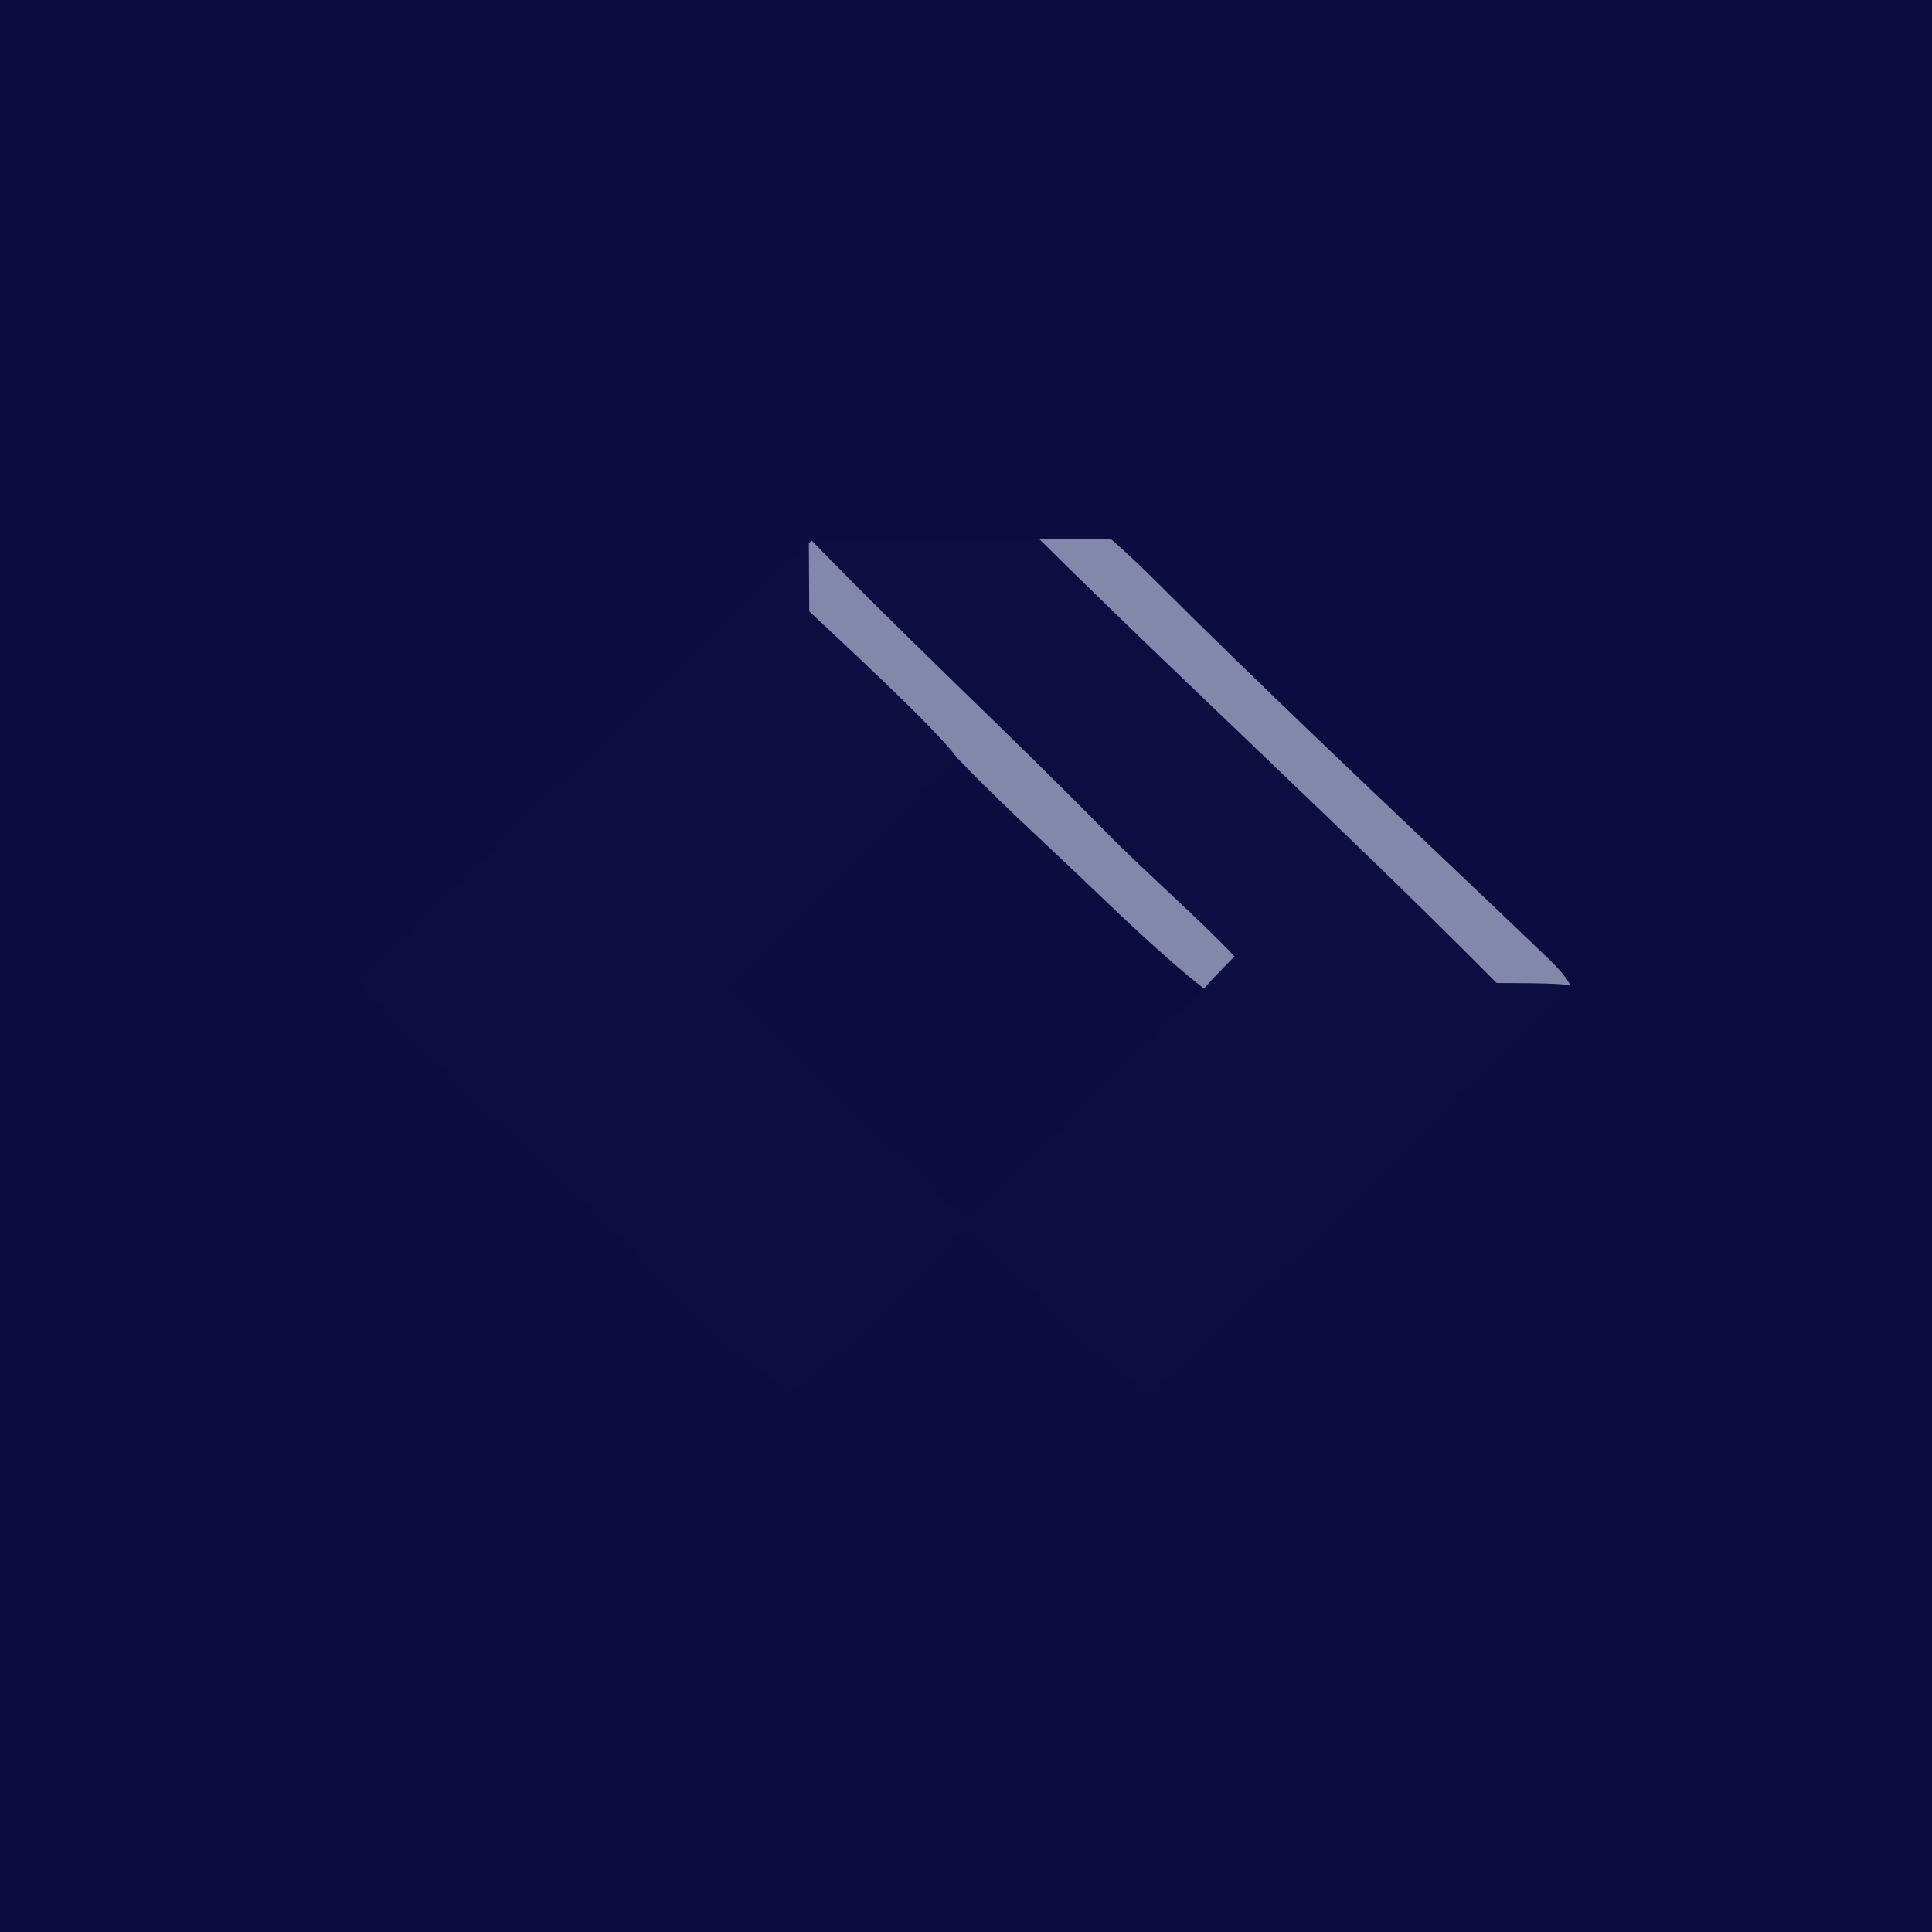
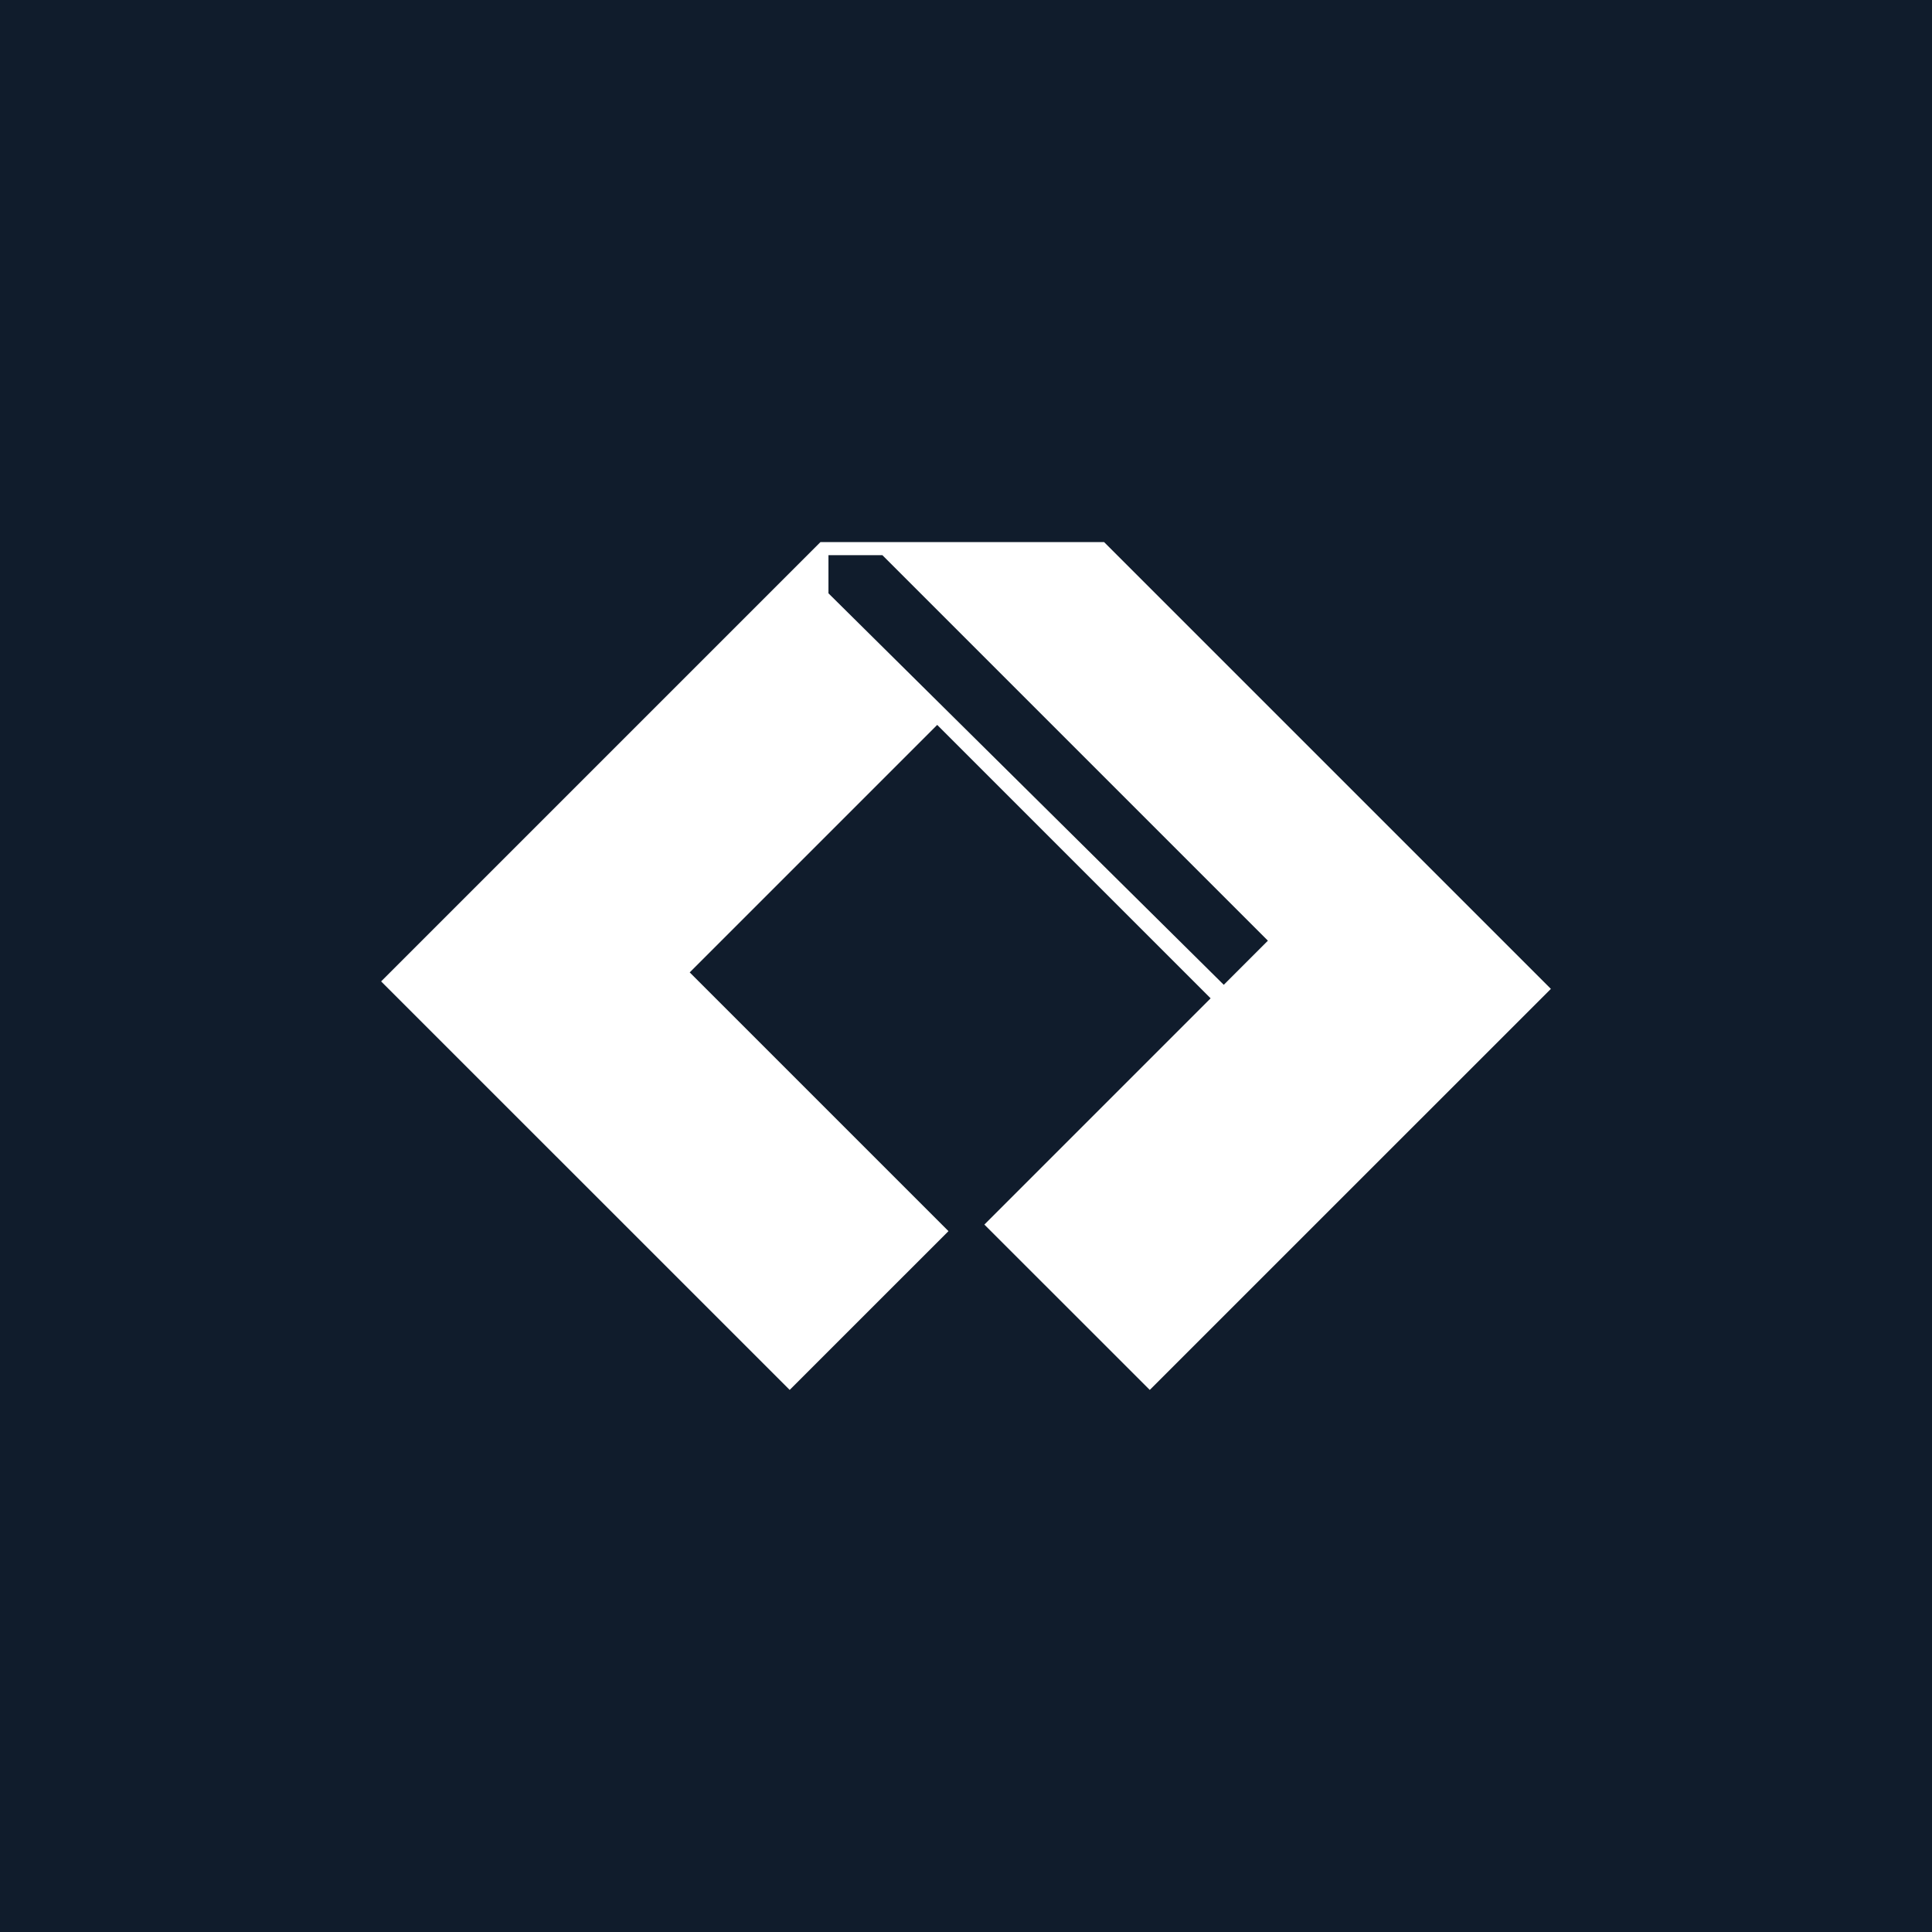
- <svg xmlns="http://www.w3.org/2000/svg" width="192" height="192" viewBox="0 0 192 192">
-   <rect width="192" height="192" fill="#0B0D40" />
-   <g transform="translate(96, 96)">
-     <g transform="scale(0.52)">
-       <g transform="translate(-183.93, -256.13)">
-         <path fill="#0C0D41" d="M197.935 174.542C202.419 174.534 207.174 174.451 211.634 174.529C216.992 179.213 222.171 184.558 227.265 189.579C249.665 211.655 272.663 233.102 295.371 254.856C296.551 255.986 298.807 258.351 299.402 259.803C296.574 262.972 292.932 266.394 289.793 269.291C265.687 291.539 243.015 315.738 218.982 337.963C210.336 331.668 192.756 313.833 184.273 305.591C173.798 315.178 160.931 329.165 150.343 337.609C140.501 331.247 119.74 309.565 110.137 300.133C97.838 288.054 79.475 272.153 68.446 259.752C81.396 245.292 98.709 229.419 112.791 215.696C125.989 202.834 140.427 187.709 153.9 175.392L154.417 174.788C168.658 174.287 183.554 174.746 197.935 174.542ZM137.965 259.858C152.803 275.879 168.277 290.396 184.428 305.093C199.779 290.325 214.302 275.081 229.424 260.451C221.38 254.208 212.144 245.153 204.672 238.056C197.394 231.144 188.892 223.381 182.061 216.159C168.168 229.552 151.11 245.866 137.965 259.858Z" />
-         <path fill="#8288A9" d="M197.935 174.542C202.419 174.534 207.174 174.451 211.634 174.529C216.992 179.213 222.171 184.558 227.265 189.579C249.665 211.655 272.663 233.102 295.371 254.856C296.551 255.986 298.807 258.351 299.402 259.803C296.242 259.332 288.838 259.432 285.348 259.386C257.153 230.917 226.629 202.948 197.935 174.542Z" />
-         <path fill="#8288A9" d="M153.9 175.392L154.417 174.788C172.461 193.453 192.233 211.742 210.494 230.348C218.307 238.308 227.627 246.271 235.236 254.29C233.514 256.101 230.977 258.608 229.424 260.451C221.38 254.208 212.144 245.153 204.672 238.056C197.394 231.144 188.892 223.381 182.061 216.159C178.03 210.6 159.871 193.929 153.971 188.34L153.9 175.392Z" />
-       </g>
-     </g>
+ <svg xmlns="http://www.w3.org/2000/svg" width="1024" height="1024" viewBox="0 0 1024 1024" role="img" aria-labelledby="rivaTitle">
+   <rect width="1024" height="1024" fill="#101C2C" />
+   <g id="riva-symbol" transform="translate(202 287.317) scale(3.05691)">
+     <path fill="#FFFFFF" fill-rule="evenodd" d="M76.176 0 L0 76.172 L70.84 146.999 L98.37 119.471 L53.505 74.608 L96.417 31.698 L143.822 79.102 L104.593 118.332 L133.272 147 L202.819 77.466 L125.35 0 Z M77.561 2.273 L86.915 2.273 L153.753 69.111 L146.103 76.761 L77.561 8.881 Z" />
  </g>
</svg>
